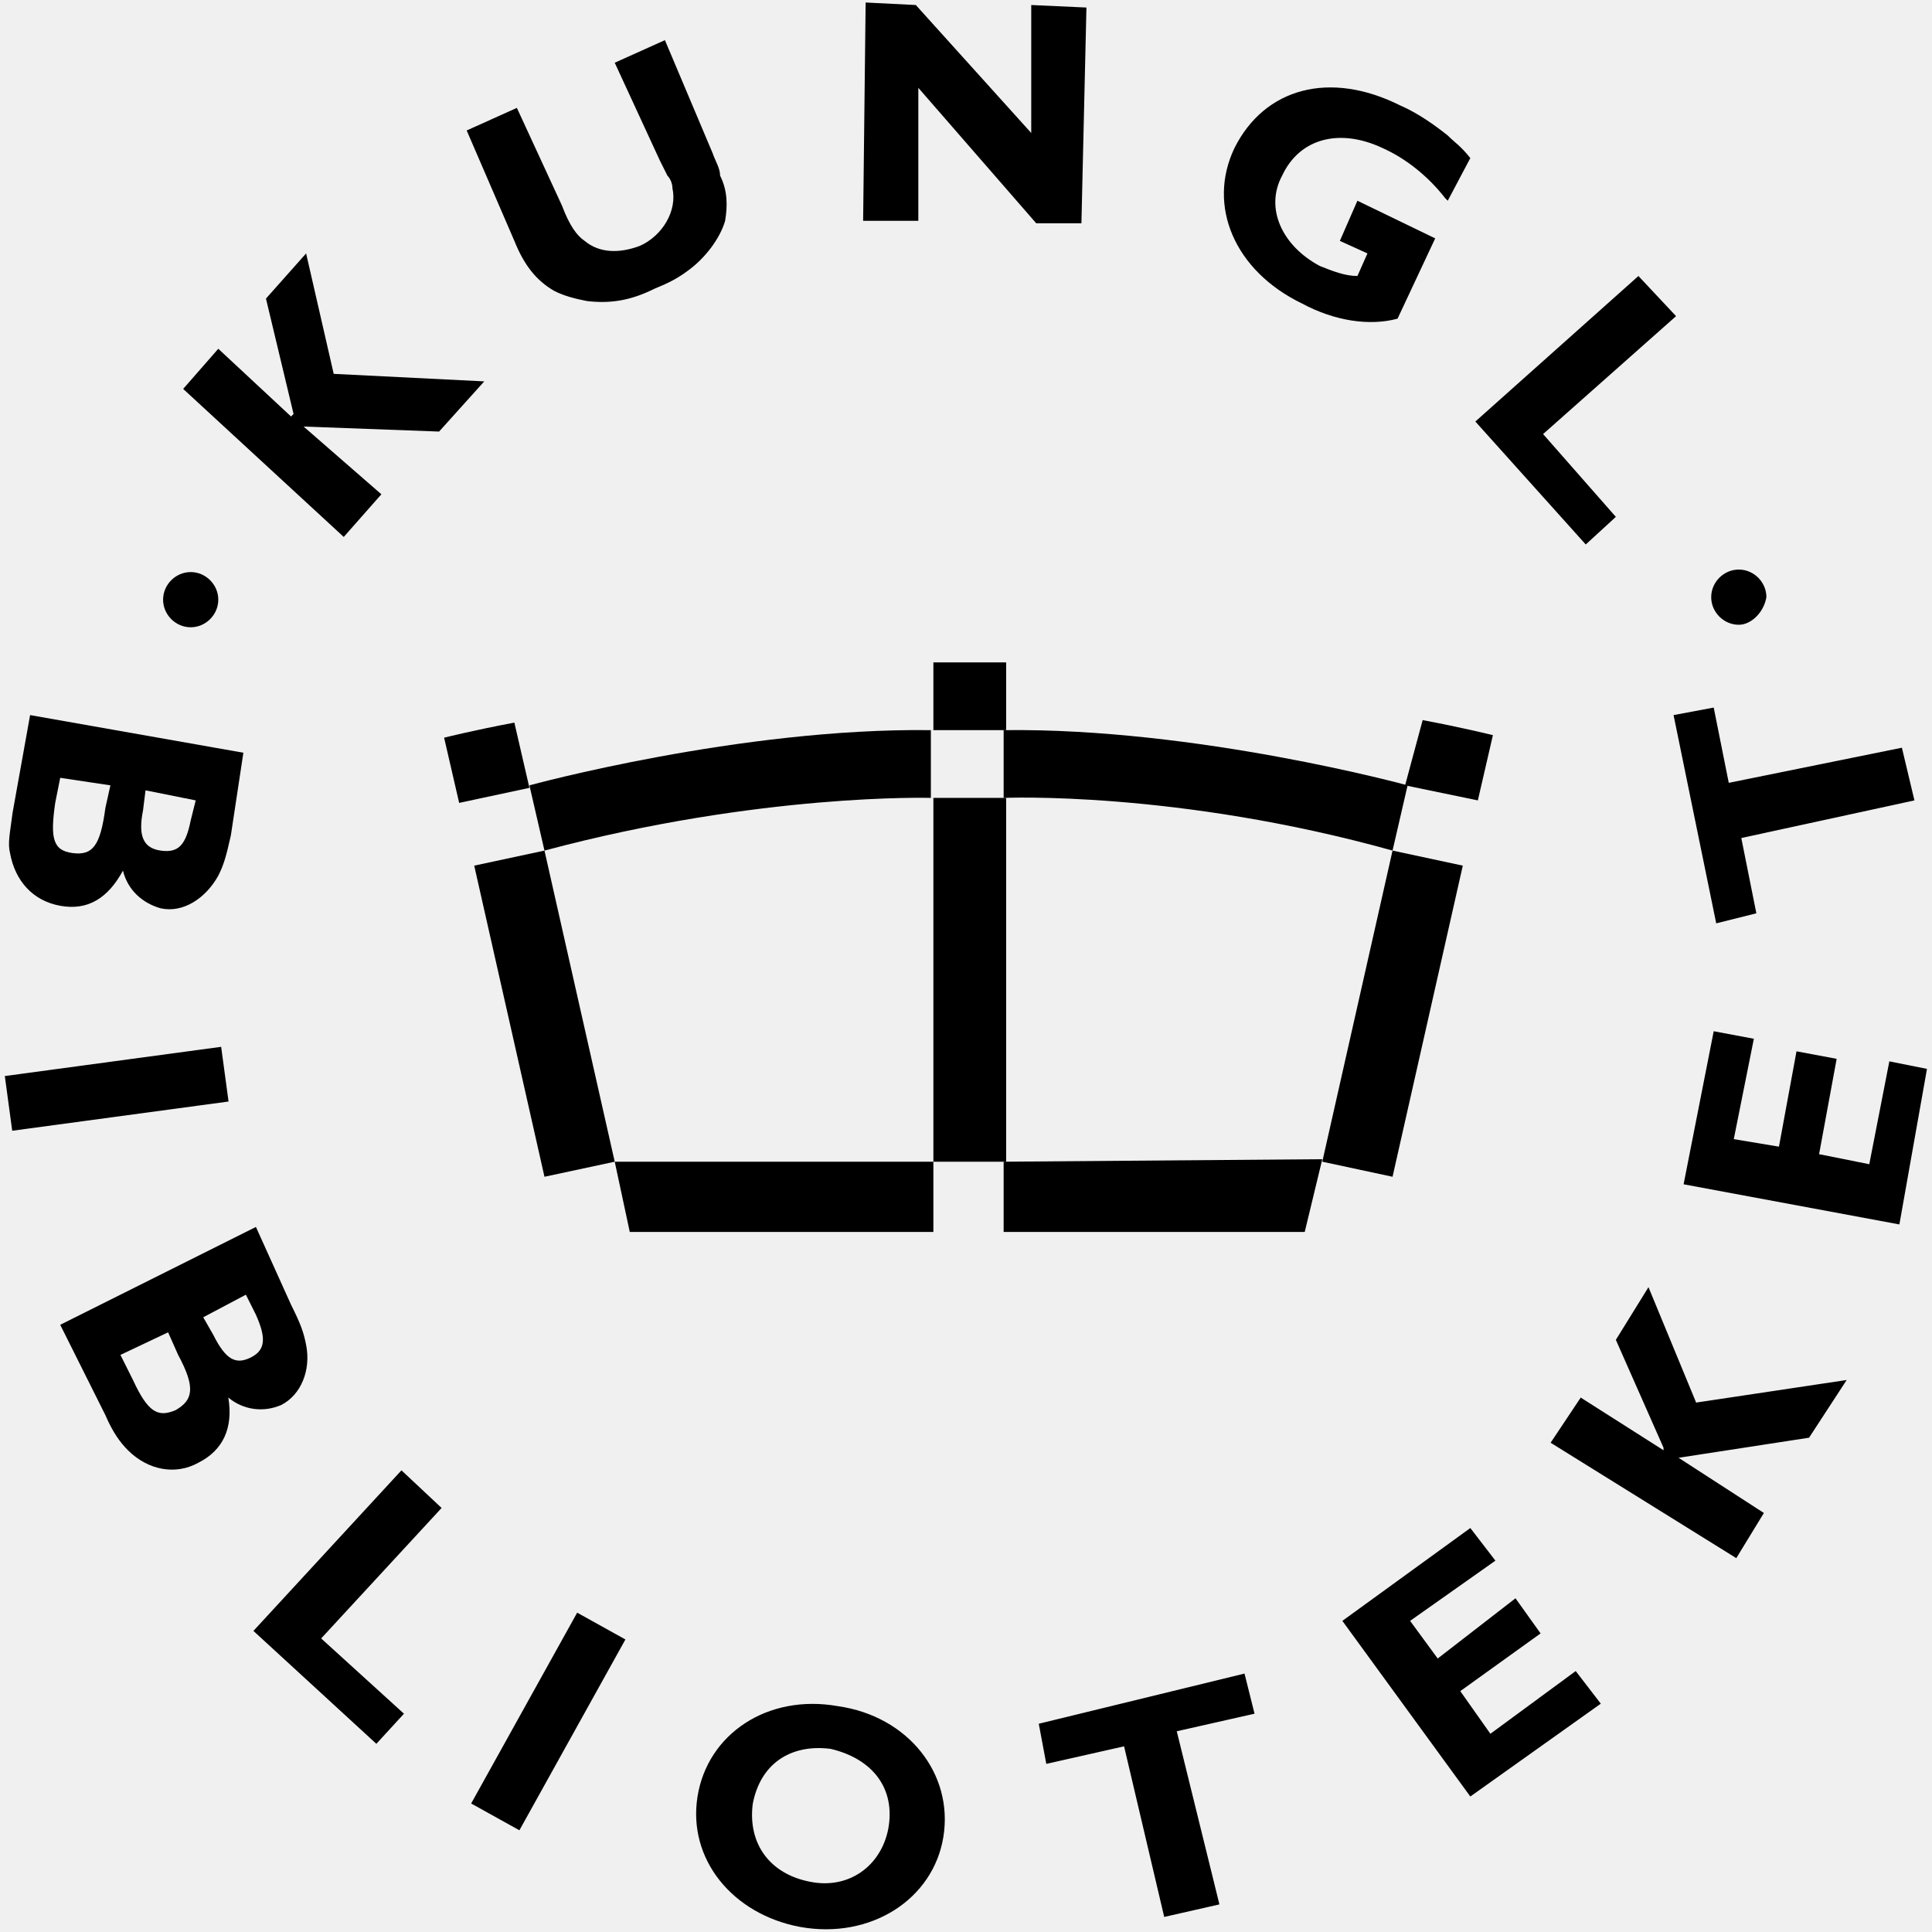
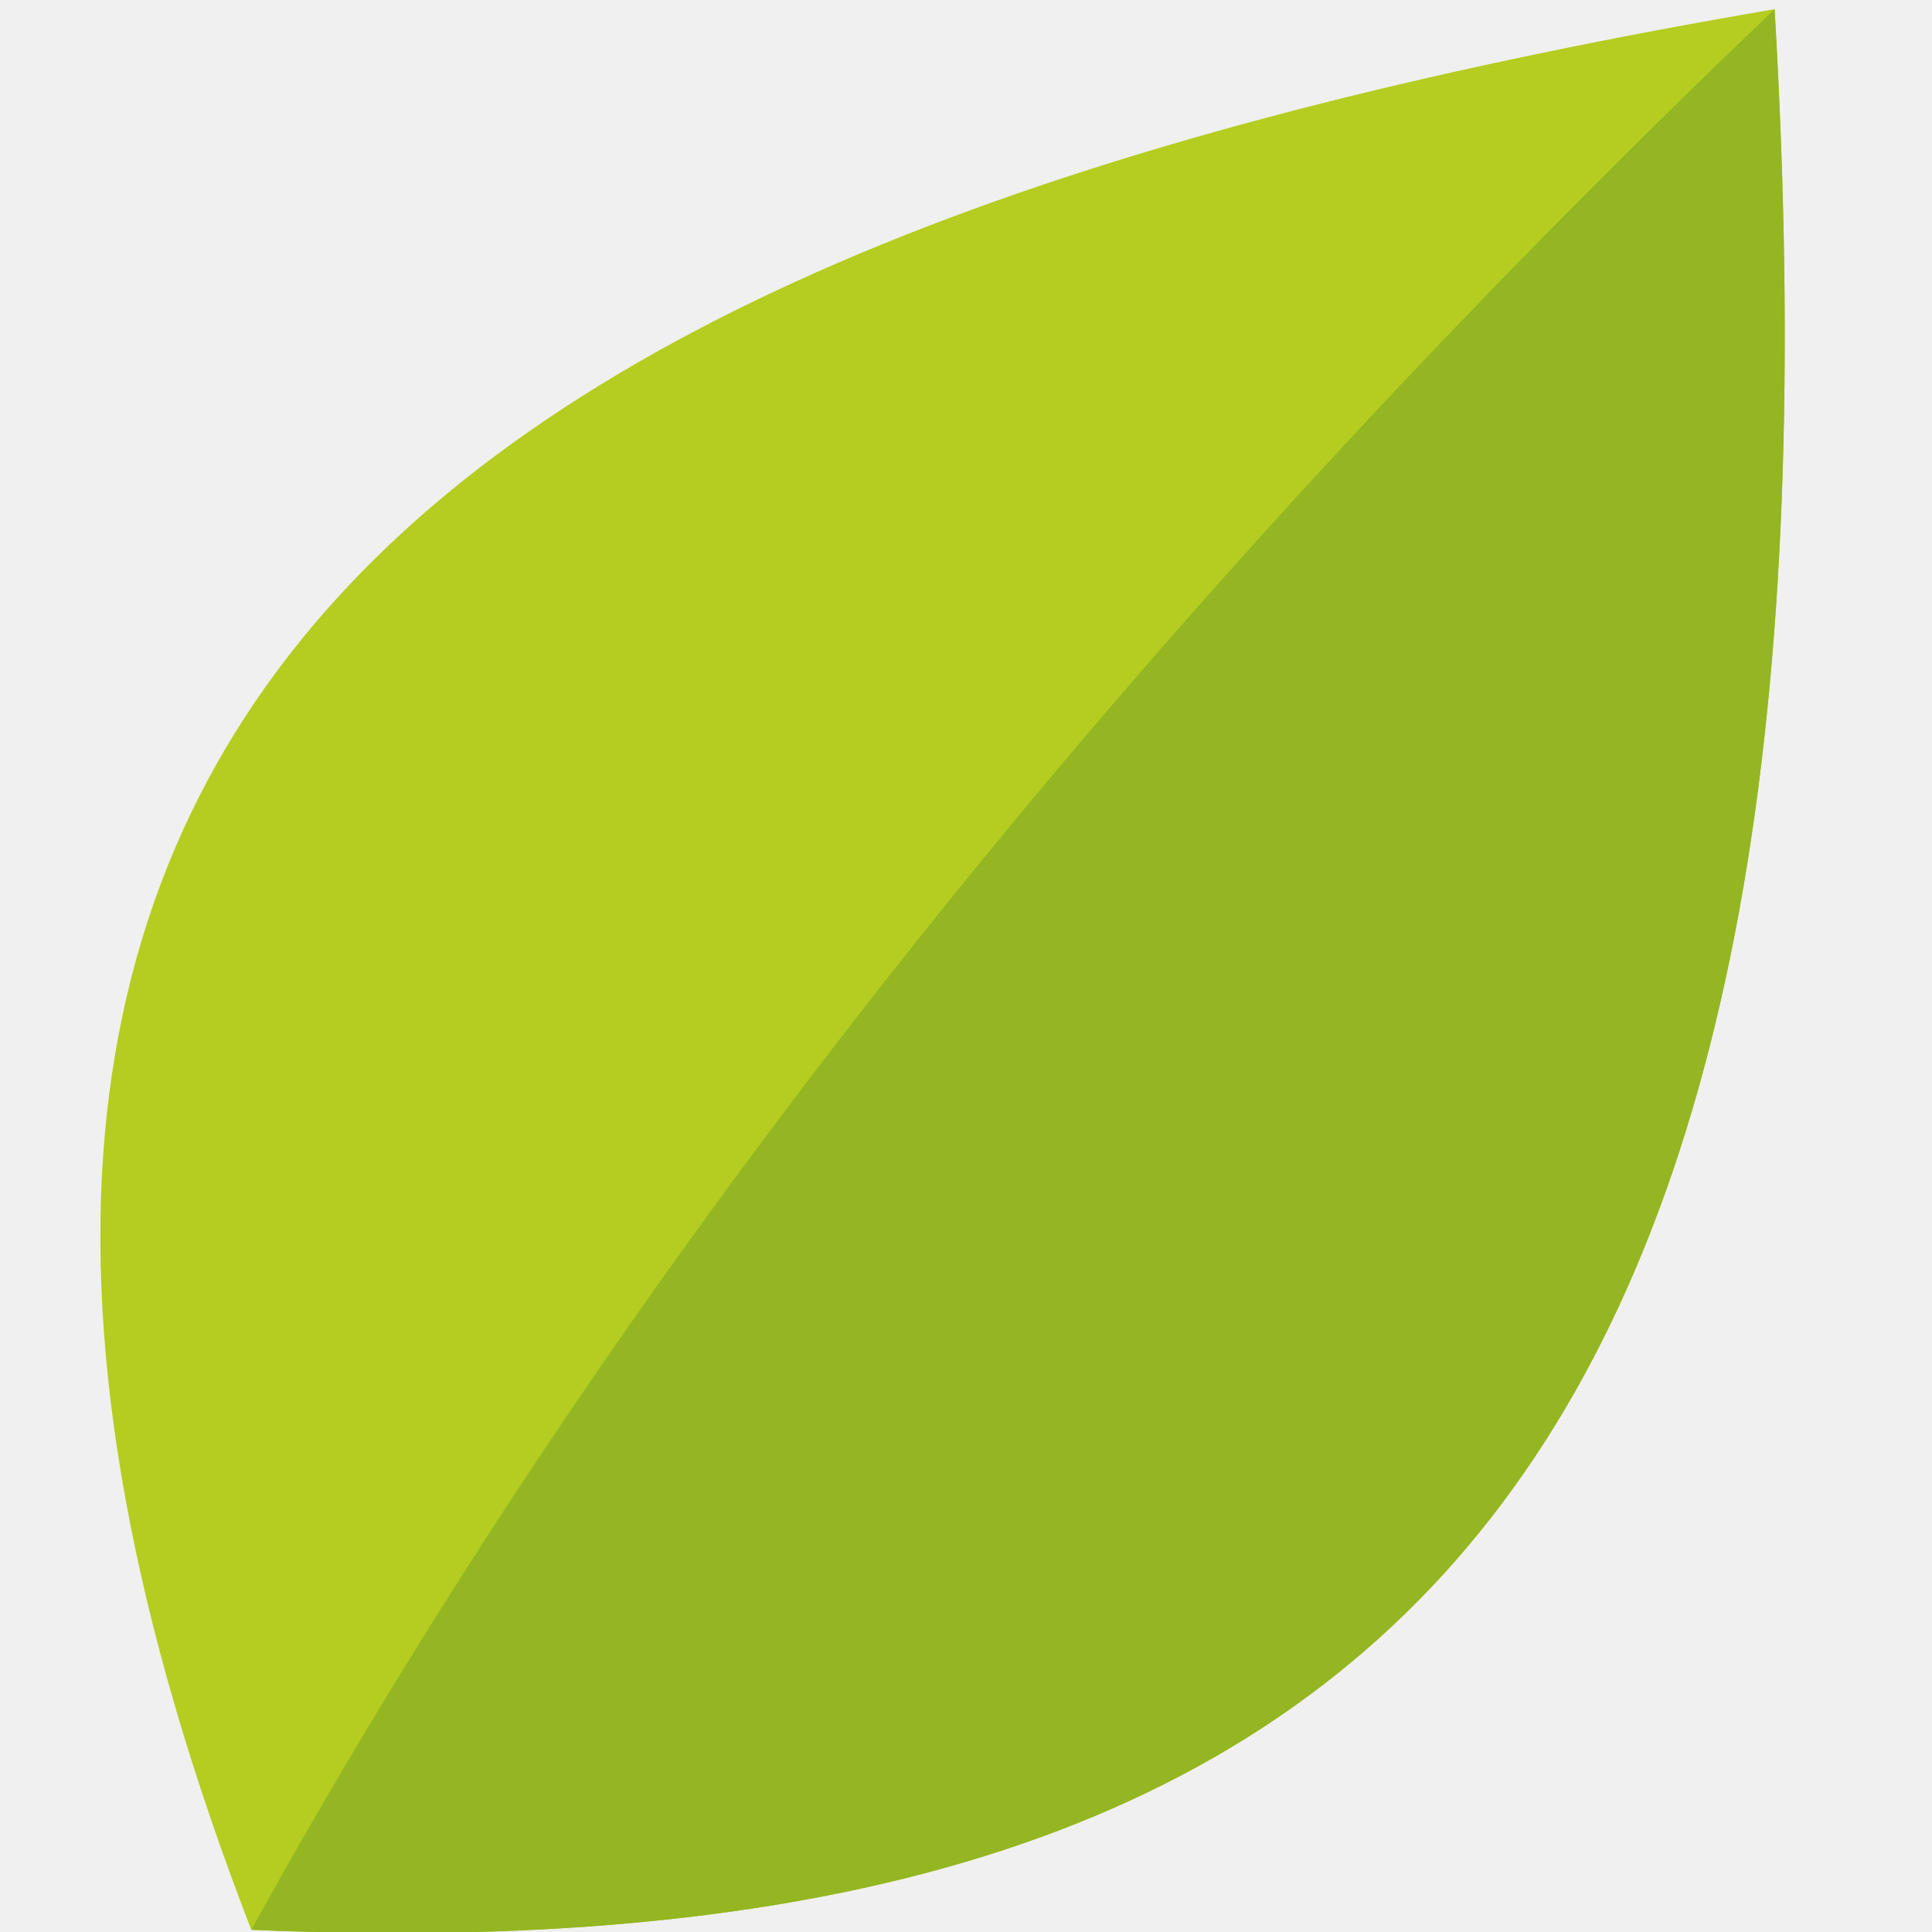
- <svg xmlns="http://www.w3.org/2000/svg" width="77" height="77" viewBox="0 0 77 77" style="enable-background:new 0 0 77 77" xml:space="preserve">
-   <style>
- 		@media (prefers-color-scheme: dark) {
-       path { fill: #ffffff }
-     }
- 	</style>
-   <path d="m13.3 14.9 6 .3-1.8 2-5.4-.2 3.1 2.7-1.5 1.7-6.4-5.9 1.4-1.6 2.9 2.7.1-.1-1.1-4.6 1.6-1.8zm15.1-8.8c.1.3.3.6.3.9.3.6.3 1.2.2 1.8-.2.7-.8 1.5-1.5 2-.4.3-.8.5-1.3.7-1 .5-1.8.6-2.7.5-.5-.1-.9-.2-1.3-.4-.7-.4-1.2-1-1.6-2l-1.9-4.4 2-.9 1.8 3.9c.3.8.6 1.2.9 1.4.6.5 1.4.5 2.2.2.9-.4 1.5-1.4 1.3-2.3 0-.2-.1-.4-.2-.5l-.3-.6-1.8-3.9 2-.9 1.9 4.5m14.7 2.8h-1.8l-4.7-5.4v5.3h-2.2l.1-8.7 2 .1 4.6 5.1V.2l2.2.1zM57.7 8l-.1-.1c-.7-.9-1.6-1.6-2.5-2-1.7-.8-3.3-.4-4 1.1-.7 1.3 0 2.8 1.5 3.6.5.2 1 .4 1.5.4l.4-.9-1.1-.5.7-1.6 3.1 1.5-1.5 3.2c-1.1.3-2.5.1-3.8-.6-2.7-1.3-3.8-3.9-2.7-6.2 1.2-2.4 3.8-3.1 6.6-1.7.7.3 1.4.8 1.9 1.2.3.3.5.4.9.9L57.7 8m5.5 13.7-4.4-4.9 6.5-5.8 1.5 1.6-5.3 4.7 2.9 3.3zM7.8 31.9l-.2.8c-.2 1-.5 1.3-1.2 1.2-.7-.1-.9-.6-.7-1.6l.1-.8 2 .4M9.7 30l-8.5-1.5-.7 3.9c-.1.8-.2 1.2-.1 1.6.2 1.1.9 1.9 2 2.1 1.1.2 1.9-.3 2.5-1.4.2.8.8 1.3 1.5 1.5.9.2 1.8-.4 2.3-1.3.2-.4.3-.7.5-1.6l.5-3.3zm-5.3 1.3-.2.9c-.2 1.5-.5 1.9-1.3 1.8-.8-.1-.9-.6-.7-2l.2-1 2 .3zM.192 42.886l8.622-1.165.295 2.18-8.622 1.165zM9.8 51.6l.4.8c.4.9.4 1.4-.2 1.7-.6.3-1 .1-1.5-.9l-.4-.7 1.7-.9m.4-2.7-7.8 3.9 1.8 3.6c.3.7.6 1.1.9 1.4.8.8 1.9 1 2.8.5 1-.5 1.4-1.4 1.2-2.6.6.5 1.4.6 2.1.3.8-.4 1.2-1.4 1-2.4-.1-.5-.2-.8-.6-1.6l-1.4-3.1zm-3.5 4.2.4.9c.7 1.3.6 1.8-.1 2.2-.7.3-1.1.1-1.7-1.2l-.5-1 1.9-.9zM15 69.5 10.1 65l5.9-6.4 1.6 1.5-4.8 5.2 3.3 3zm3.778 2.378 4.225-7.605 1.923 1.068-4.225 7.605zM35.4 72.9c-.3 1.5-1.6 2.4-3.1 2.1-1.6-.3-2.5-1.5-2.3-3.1.3-1.6 1.5-2.4 3.1-2.2 1.7.4 2.6 1.6 2.3 3.2m2.2.3c.4-2.5-1.4-4.8-4.2-5.2-2.8-.5-5.2 1.1-5.6 3.6-.4 2.5 1.4 4.7 4.1 5.2 2.8.5 5.3-1.1 5.7-3.6M50 68.3l-3.1.7 1.7 6.9-2.2.5-1.6-6.8-3.1.7-.3-1.6 8.2-2zm13.8-.4-5.2 3.7-5.1-7 5.1-3.7 1 1.3-3.4 2.4 1.1 1.5 3.1-2.4 1 1.4-3.2 2.3 1.2 1.7 3.4-2.5zm3.8-12 6-.9-1.5 2.3-5.2.8 3.4 2.2-1.1 1.8-7.4-4.6 1.2-1.8 3.3 2.1v-.1l-1.9-4.3 1.3-2.1zm9.2-13.3-1.1 6.2-8.6-1.6 1.2-6.1 1.6.3-.8 4 1.8.3.7-3.8 1.6.3-.7 3.8 2 .4.8-4.1zm-8.5-14.4.6 3 6.9-1.4.5 2.1-6.9 1.5.6 3-1.6.4-1.7-8.3zm-31.1.9v-2.7h2.9v2.7h-2.9m0 17.2V31.8h2.9v14.5h-2.9m-12.1 2.8-.6-2.8h12.7v2.8z" />
-   <path d="m52 49.1.7-2.9-12.7.1v2.8zM21.1 31.3s8.4-2.3 16-2.2v2.7s-6.8-.2-15.4 2.1l-.6-2.6m35 0S47.7 29 40 29.1v2.7s6.9-.3 15.5 2.1l.6-2.6m-37.8.7-.6-2.6s1.2-.3 2.8-.6l.6 2.6-2.8.6m3.4 14.9-2.8-12.4 2.8-.6 2.8 12.4-2.8.6" />
-   <path d="m58.9 31.9.6-2.6s-1.2-.3-2.8-.6l-.7 2.6 2.9.6m-3.4 15 2.8-12.4-2.8-.6-2.8 12.4 2.8.6M7.6 25c-.6 0-1.1-.5-1.1-1.1 0-.6.5-1.1 1.1-1.1.6 0 1.1.5 1.1 1.1 0 .6-.5 1.1-1.1 1.1m61.7-.1c-.6 0-1.1-.5-1.1-1.1 0-.6.5-1.1 1.1-1.1.6 0 1.1.5 1.1 1.1-.1.6-.6 1.1-1.1 1.1" />
+ <svg xmlns="http://www.w3.org/2000/svg" width="77" height="77" viewBox="0 0 275 75" fill="none" version="1.1" id="svg2">
+   <path d="M 252.597,-98.697 C 69.409,-67.333 -32.909,-2.696 35.768,174.689 205.441,182.071 264.349,102.082 252.597,-98.697 Z" fill="#b4cd20" id="path1" style="stroke-width:3.673" />
+   <path d="M 35.768,174.689 C 205.441,182.071 264.349,102.082 252.597,-98.697 160.489,-10.739 87.846,80.341 35.768,174.689 Z" fill="#94b622" id="path2" style="stroke-width:3.673" />
+   <g fill="#1D1D1B" id="g2" />
</svg>
